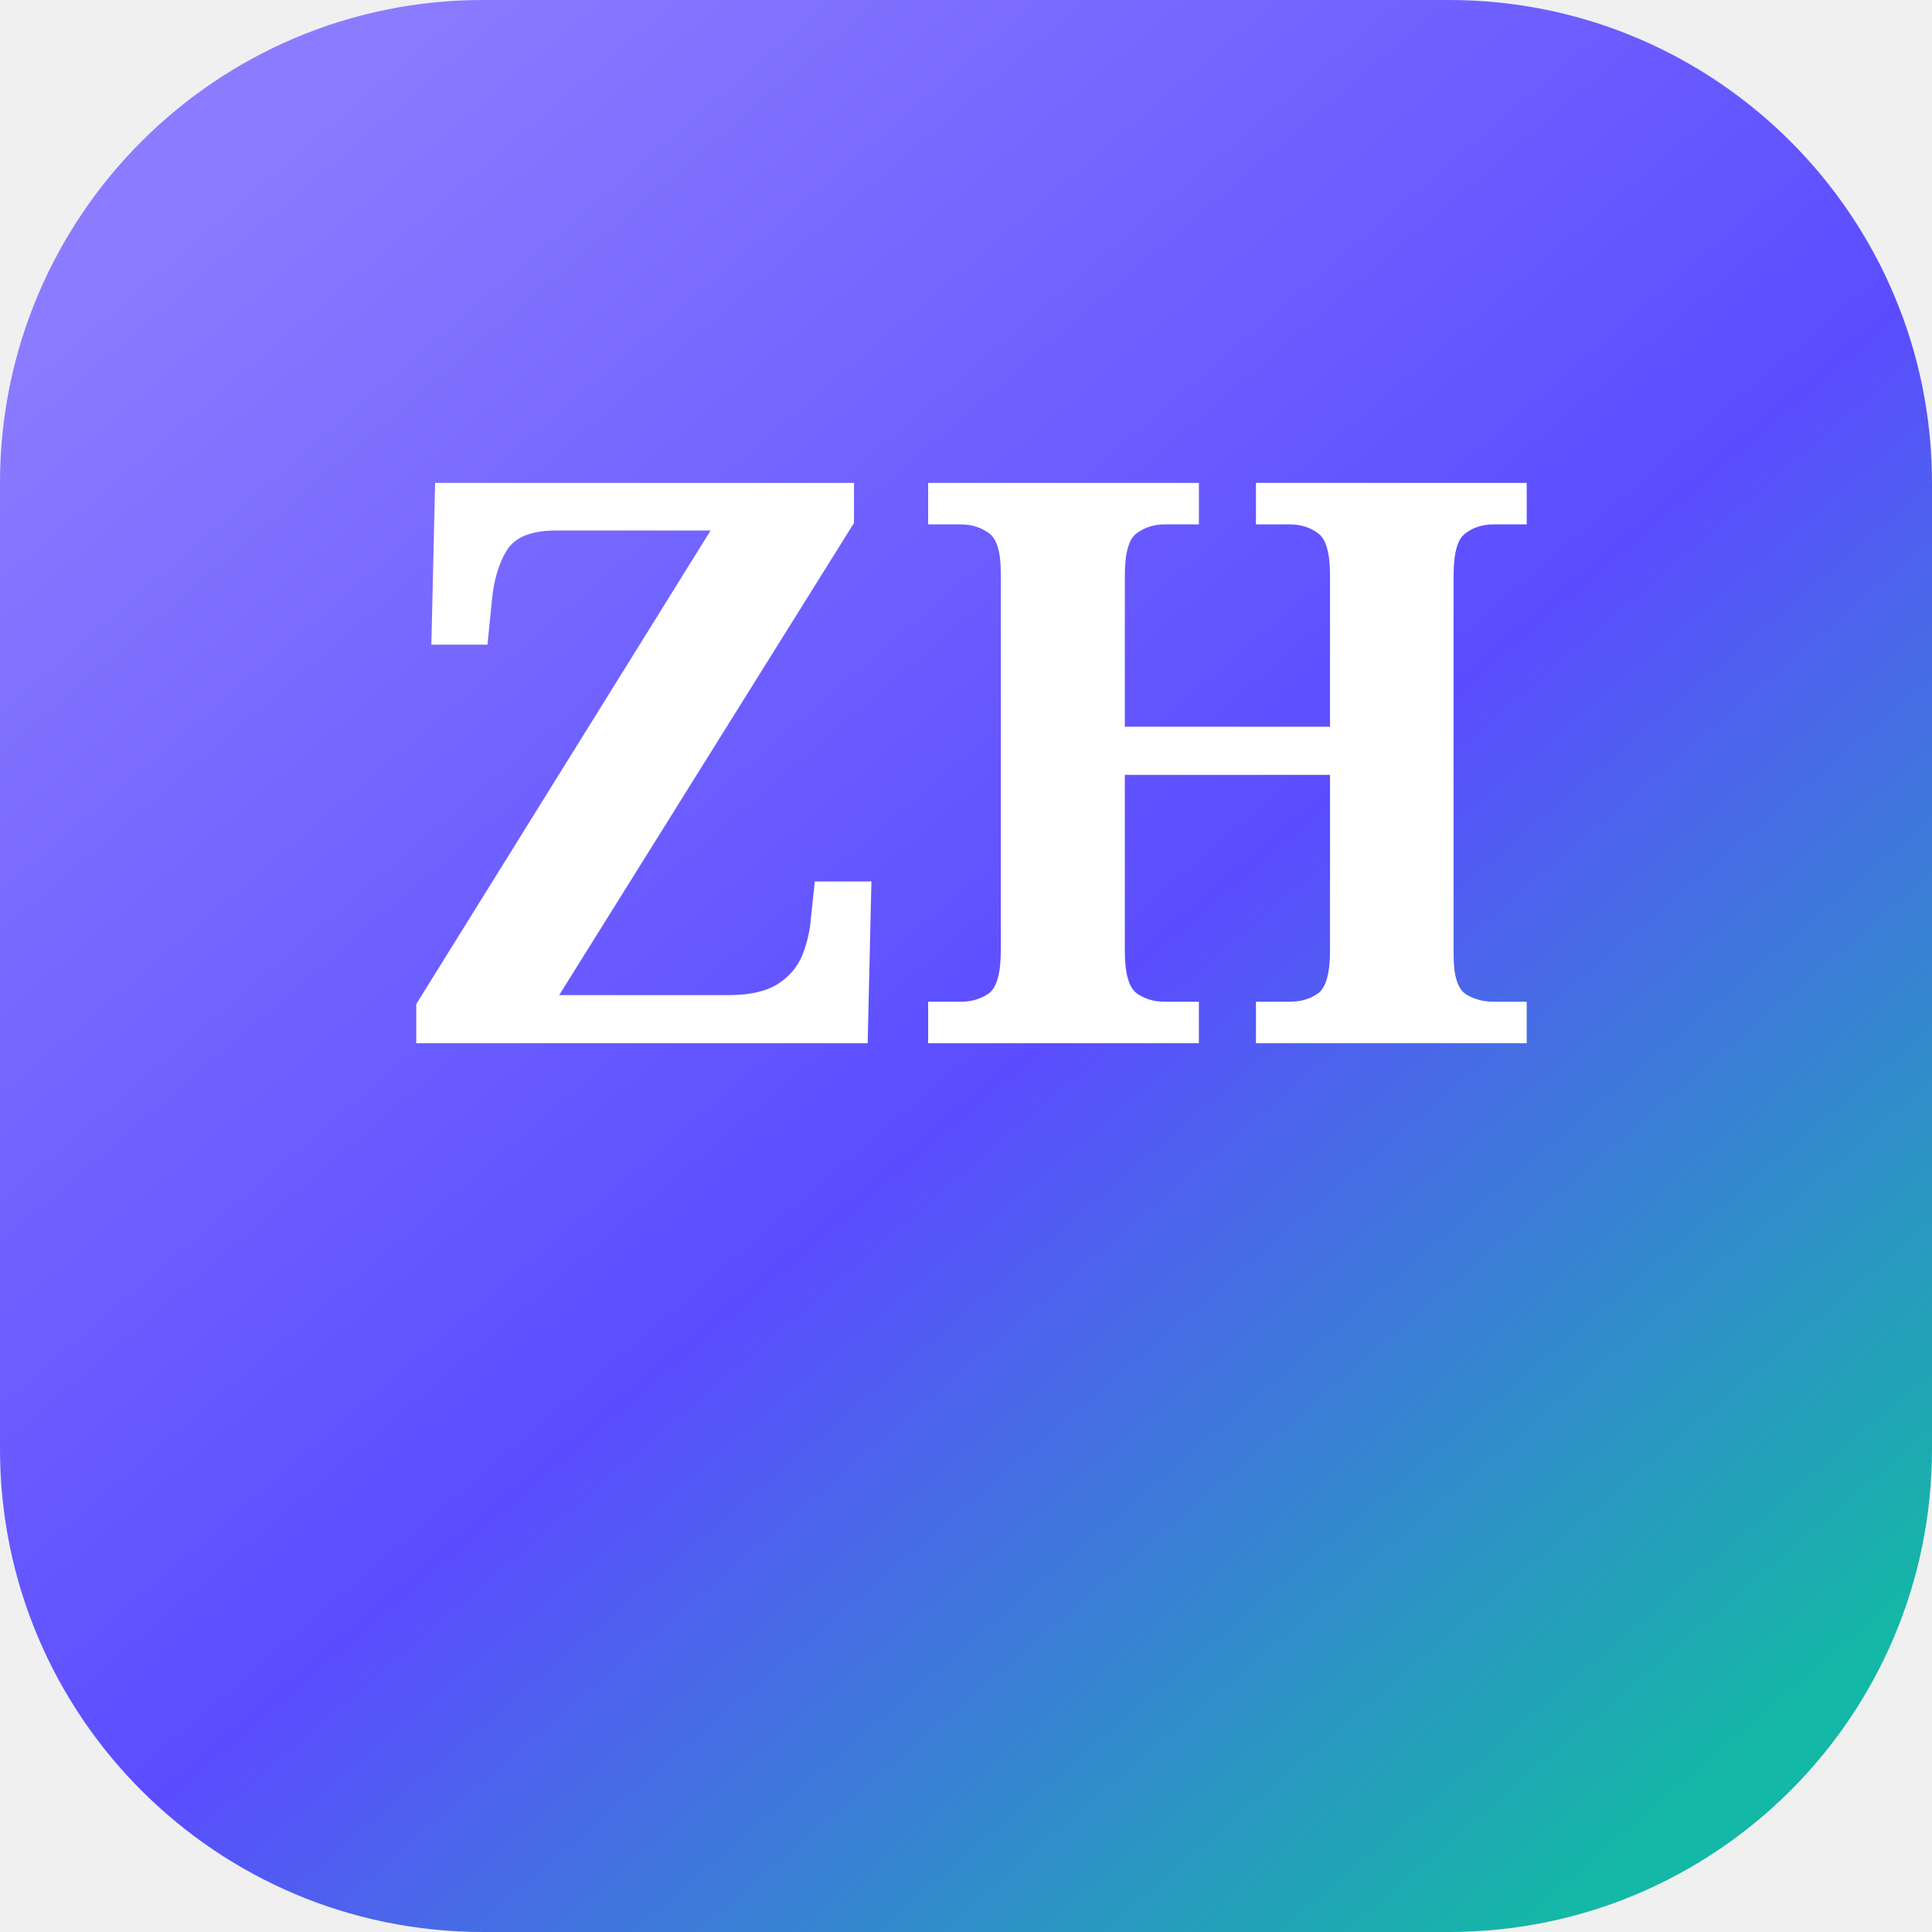
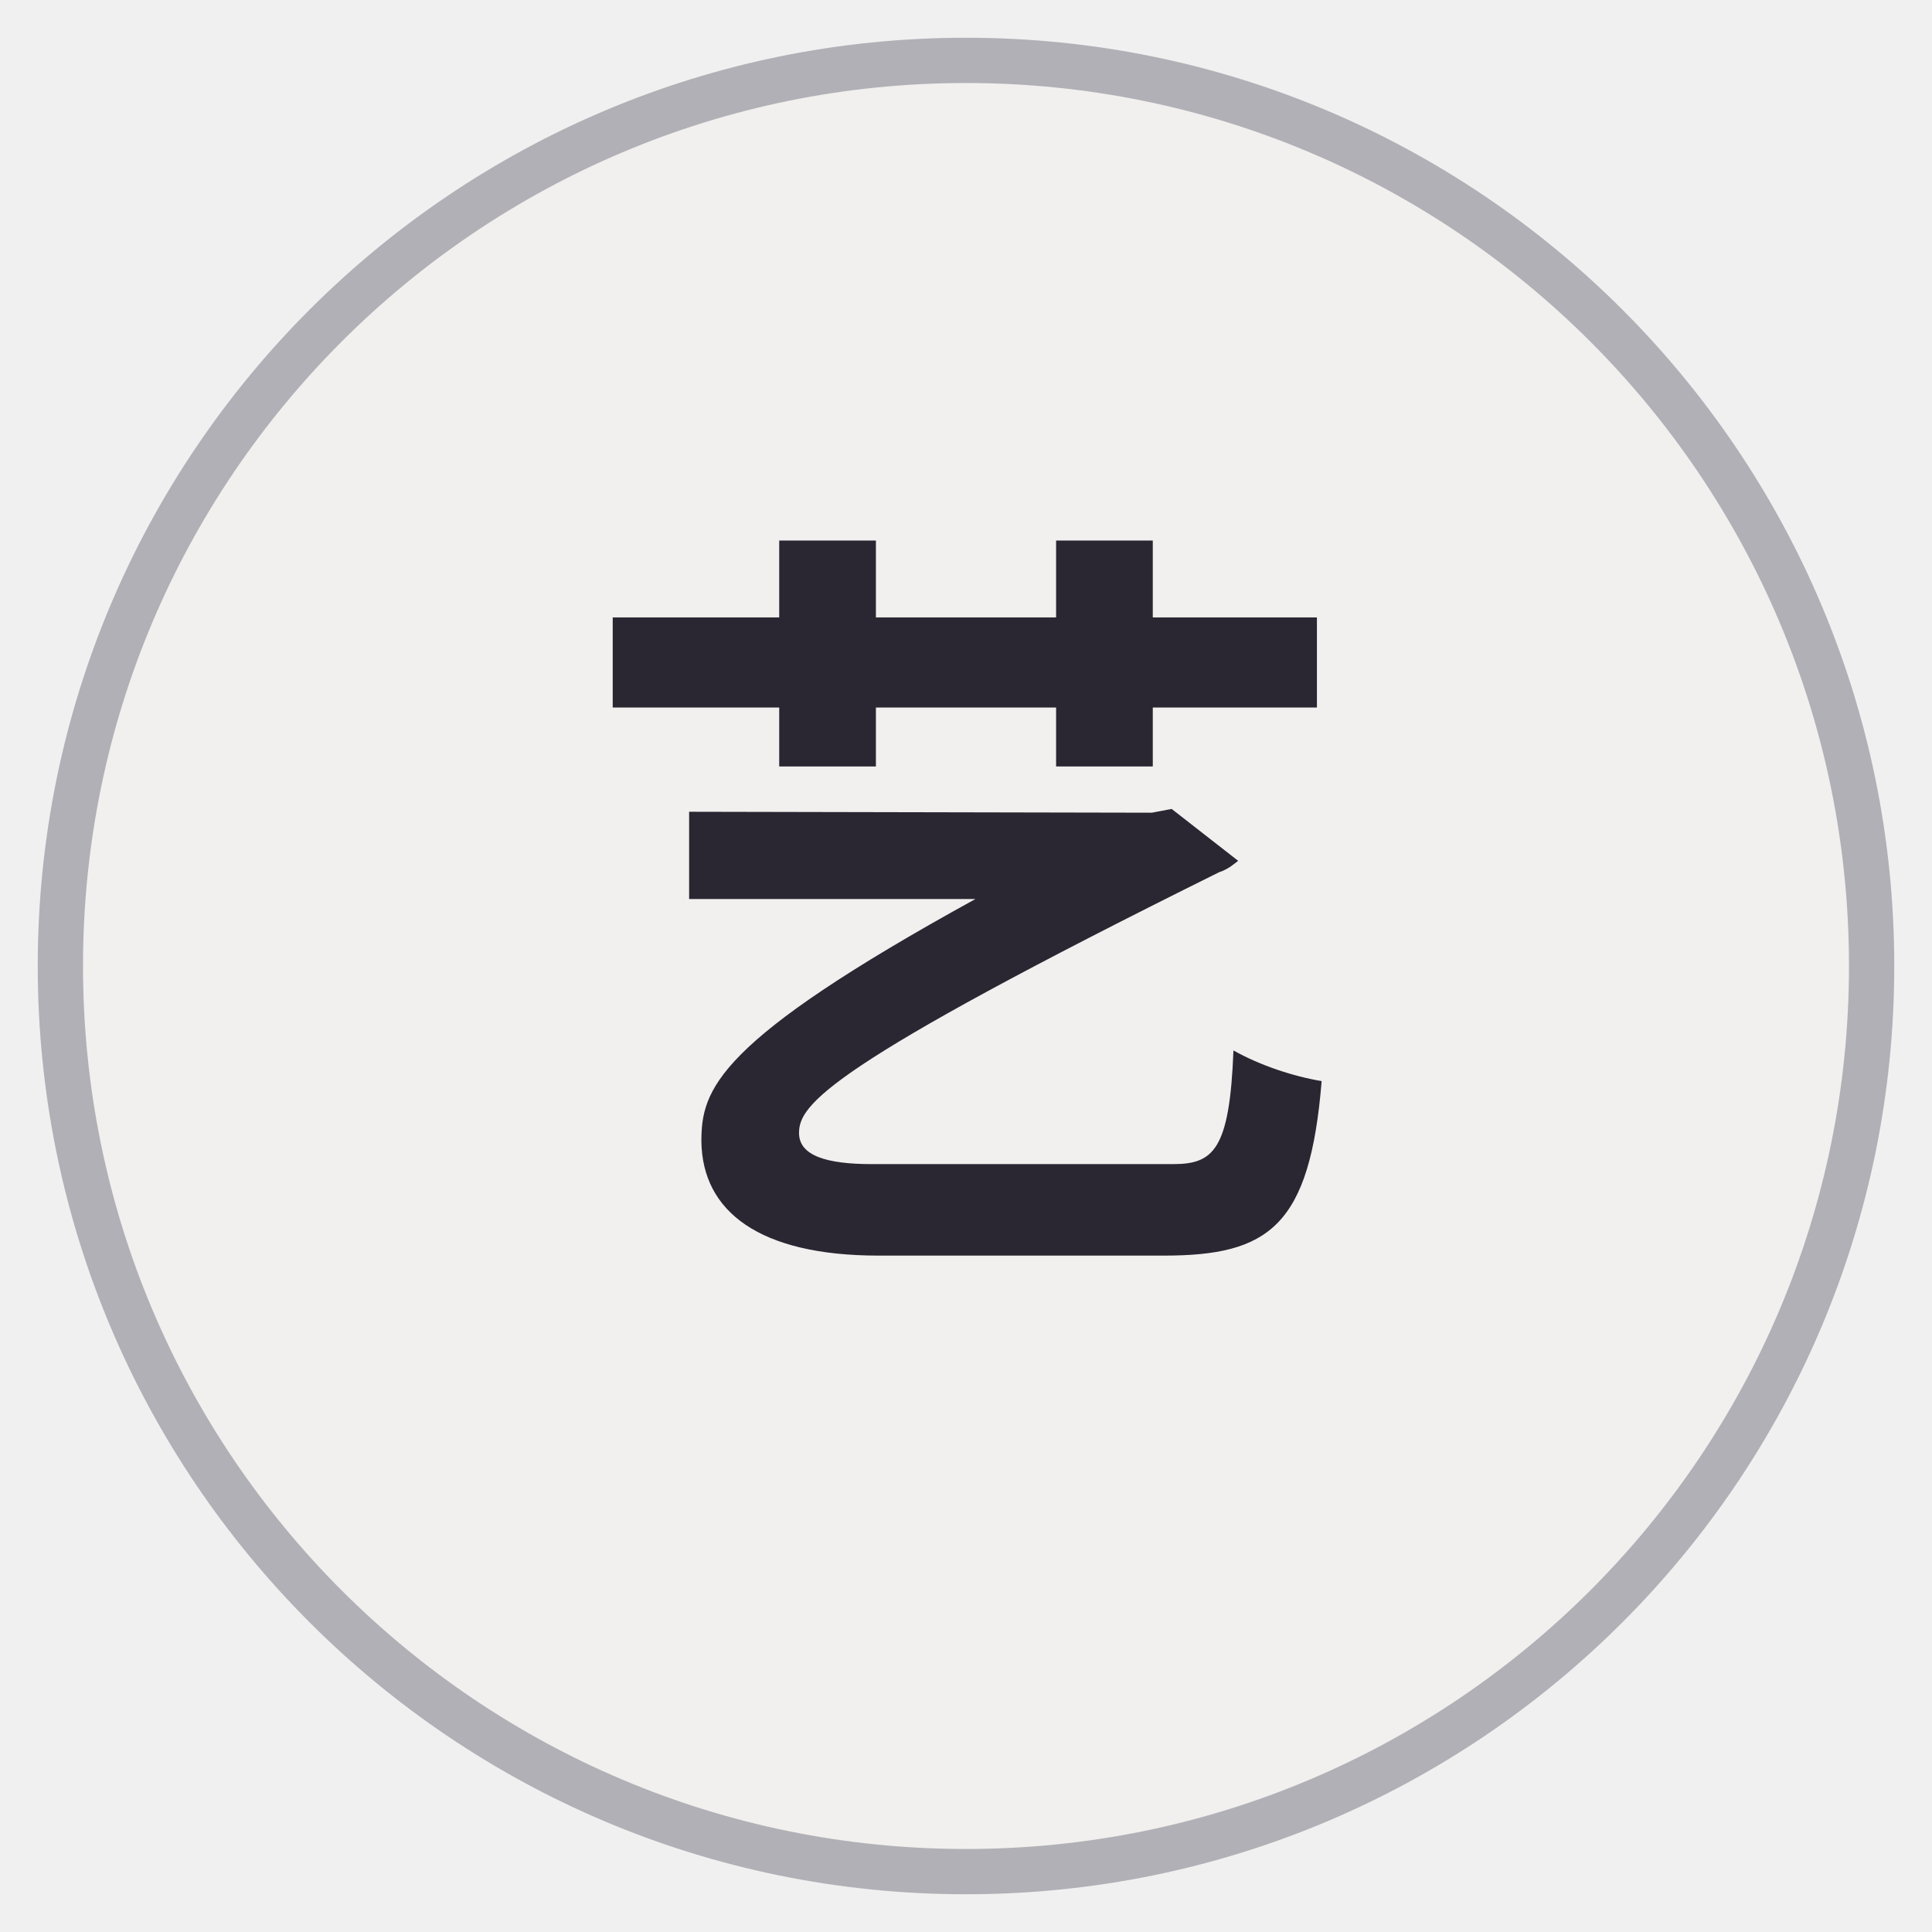
<svg xmlns="http://www.w3.org/2000/svg" viewBox="0 0 64 64" fill="none">
-   <rect width="64" height="64" rx="16" fill="url(#g)" />
-   <text x="50%" y="54%" text-anchor="middle" font-family="Georgia, serif" font-size="26" font-weight="700" fill="white">ZH</text>
-   <defs>
-     <linearGradient id="g" x1="8" y1="4" x2="56" y2="60" gradientUnits="userSpaceOnUse">
-       <stop stop-color="#8B7CFF" />
-       <stop offset="0.55" stop-color="#5B4DFF" />
-       <stop offset="1" stop-color="#14B8A6" />
-     </linearGradient>
-   </defs>
+   <circle cx="32" cy="32" r="30" stroke="#3d3a4a" stroke-width="1.5" opacity="0.35" fill="#f3f1ea" />
+   <text x="32" y="40" text-anchor="middle" font-family="Georgia, 'Noto Serif SC', serif" font-size="26" font-weight="600" fill="#2a2733">艺</text>
</svg>
